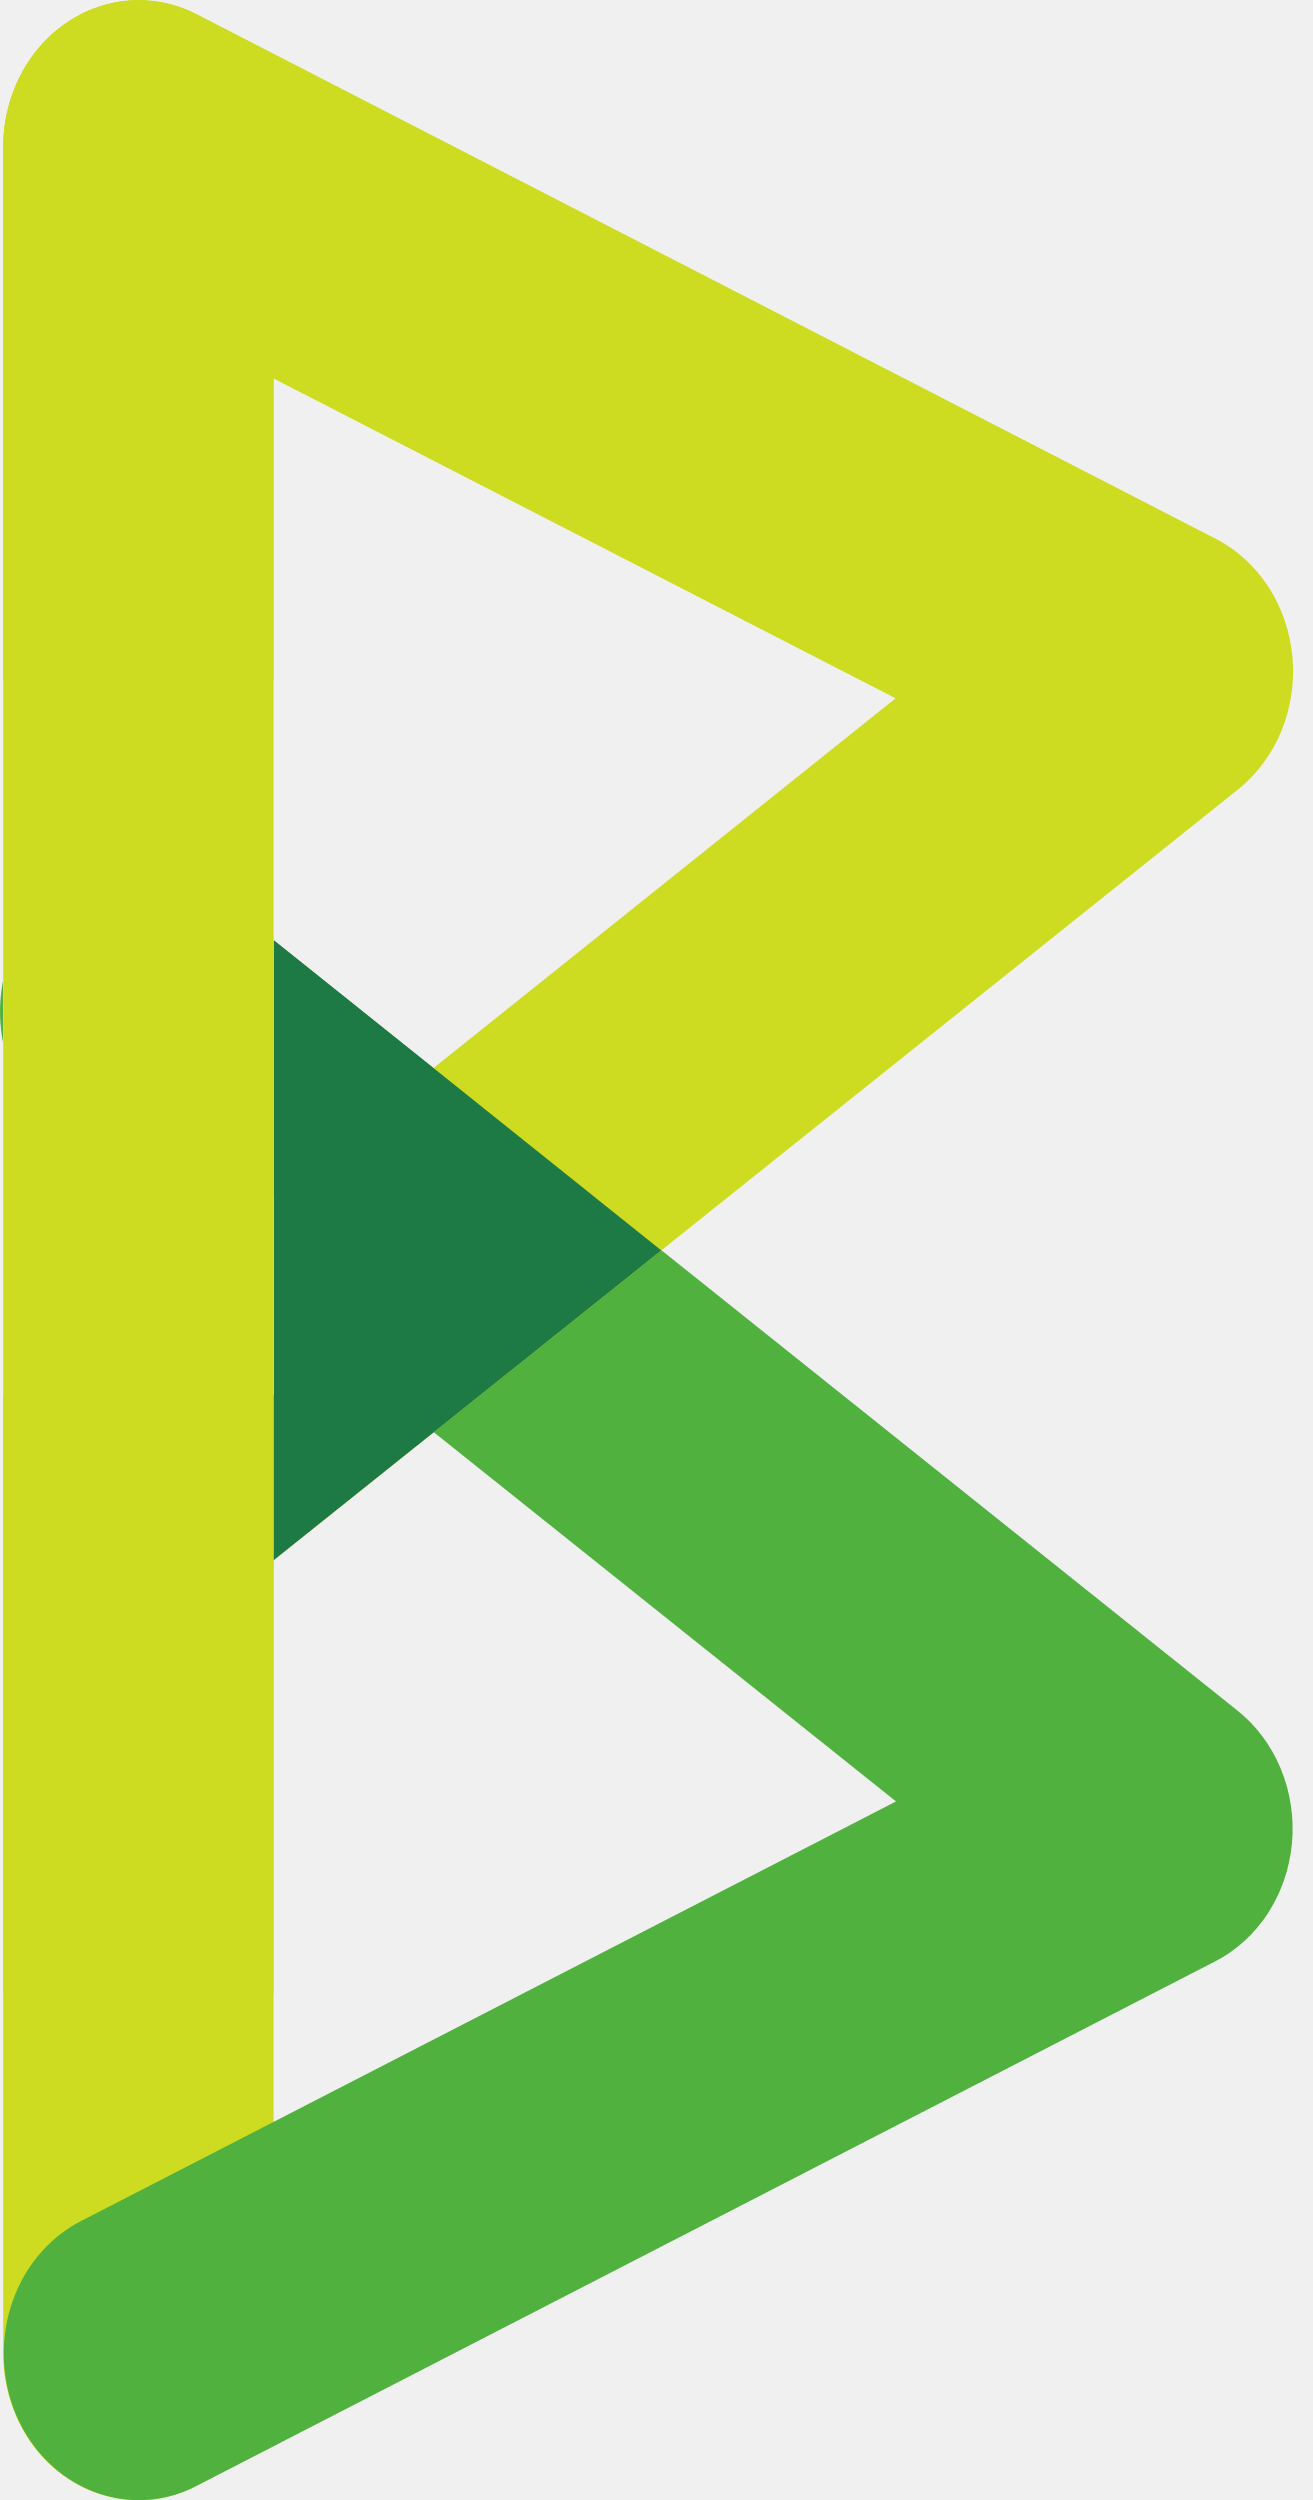
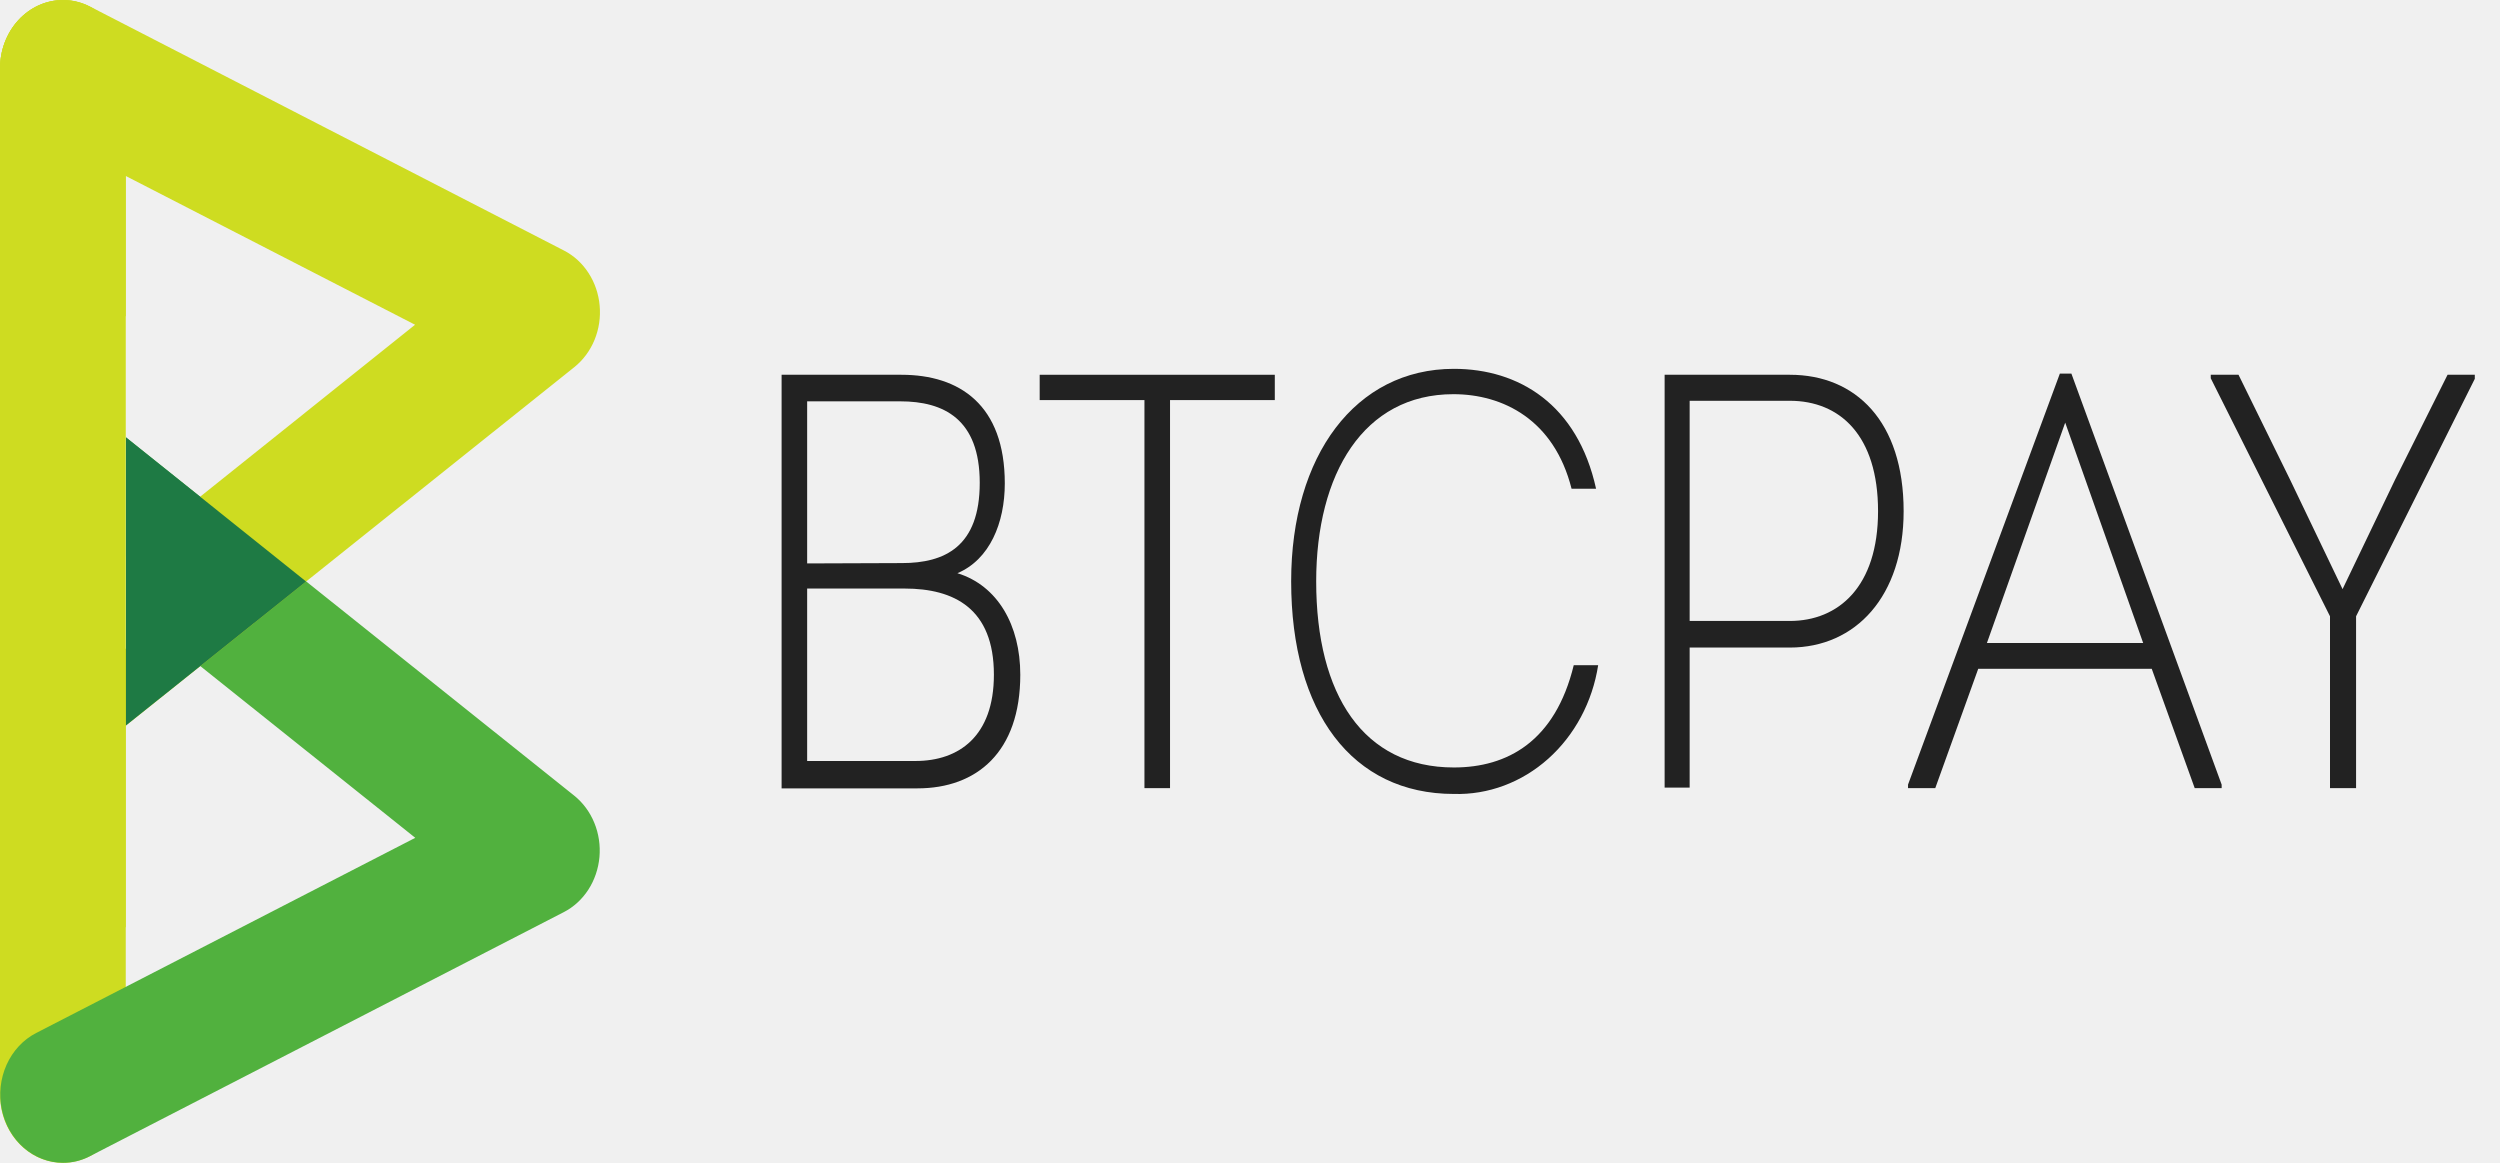
- <svg xmlns="http://www.w3.org/2000/svg" width="21" height="40" viewBox="0 0 21 40" fill="none">
-   <path d="M2.214 40.003C1.64 40.003 1.09 39.755 0.684 39.316C0.279 38.876 0.051 38.279 0.051 37.657V2.353C0.051 1.73 0.279 1.134 0.684 0.694C1.09 0.254 1.64 0.007 2.214 0.007C2.787 0.007 3.337 0.254 3.743 0.694C4.149 1.134 4.377 1.73 4.377 2.353V37.657C4.377 38.279 4.149 38.876 3.743 39.316C3.337 39.755 2.787 40.003 2.214 40.003V40.003Z" fill="#CEDC21" />
-   <path d="M2.217 40.002C1.727 40.001 1.251 39.819 0.869 39.486C0.486 39.153 0.219 38.689 0.112 38.169C0.005 37.65 0.063 37.107 0.278 36.628C0.493 36.15 0.851 35.765 1.295 35.537L14.336 28.823L0.934 18.118C0.696 17.939 0.493 17.711 0.338 17.446C0.182 17.181 0.078 16.884 0.03 16.575C-0.018 16.265 -0.008 15.948 0.059 15.642C0.126 15.337 0.249 15.049 0.421 14.796C0.593 14.543 0.809 14.33 1.058 14.17C1.307 14.009 1.583 13.905 1.87 13.862C2.157 13.82 2.449 13.84 2.728 13.922C3.008 14.005 3.269 14.147 3.497 14.341L19.804 27.373C20.105 27.614 20.343 27.935 20.495 28.306C20.647 28.677 20.708 29.084 20.672 29.488C20.635 29.891 20.503 30.278 20.288 30.61C20.073 30.942 19.782 31.207 19.444 31.381L3.144 39.775C2.855 39.926 2.538 40.003 2.217 40.002V40.002Z" fill="#51B13E" />
-   <path d="M2.218 26.125C1.762 26.125 1.318 25.969 0.949 25.68C0.58 25.39 0.305 24.981 0.163 24.512C0.021 24.043 0.019 23.536 0.157 23.066C0.296 22.595 0.568 22.184 0.934 21.891L14.329 11.173L1.295 4.471C1.038 4.34 0.807 4.154 0.616 3.926C0.425 3.697 0.278 3.431 0.182 3.14C0.086 2.85 0.044 2.542 0.057 2.234C0.071 1.926 0.141 1.624 0.262 1.345C0.384 1.066 0.554 0.816 0.765 0.609C0.976 0.402 1.222 0.242 1.489 0.138C1.757 0.034 2.041 -0.012 2.325 0.003C2.609 0.018 2.887 0.093 3.144 0.225L19.451 8.62C19.789 8.793 20.08 9.059 20.295 9.391C20.511 9.722 20.643 10.109 20.679 10.513C20.715 10.917 20.655 11.324 20.503 11.694C20.351 12.065 20.113 12.387 19.812 12.628L3.497 25.668C3.127 25.964 2.678 26.125 2.218 26.125Z" fill="#CEDC21" />
-   <path d="M4.377 15.04V24.964L10.58 20.006L4.377 15.04Z" fill="#1E7A44" />
-   <path d="M4.377 10.88H0.051V22.317H4.377V10.88Z" fill="white" />
-   <path d="M4.377 2.353C4.377 1.73 4.149 1.134 3.743 0.694C3.337 0.254 2.787 0.007 2.214 0.007C1.64 0.007 1.09 0.254 0.684 0.694C0.279 1.134 0.051 1.73 0.051 2.353V31.897H4.377V2.353Z" fill="#CEDC21" />
+ <svg xmlns="http://www.w3.org/2000/svg" width="86" height="40" viewBox="0 0 86 40" fill="none">
+   <g clip-path="url(#clip0_460_22431)">
+     <path d="M2.163 40.001C1.589 40.001 1.039 39.753 0.633 39.313C0.228 38.873 0 38.277 0 37.654V2.35C0 1.728 0.228 1.131 0.633 0.692C1.039 0.252 1.589 0.004 2.163 0.004C2.736 0.004 3.286 0.252 3.692 0.692C4.098 1.131 4.326 1.728 4.326 2.35V37.654C4.326 38.277 4.098 38.873 3.692 39.313C3.286 39.753 2.736 40.001 2.163 40.001V40.001Z" fill="#CEDC21" />
+     <path d="M2.166 40C1.676 39.999 1.2 39.817 0.818 39.484C0.435 39.151 0.168 38.686 0.061 38.167C-0.046 37.648 0.012 37.105 0.227 36.626C0.442 36.148 0.8 35.763 1.244 35.535L14.285 28.821L0.883 18.115C0.645 17.937 0.442 17.709 0.287 17.443C0.131 17.178 0.027 16.882 -0.021 16.573C-0.069 16.263 -0.059 15.946 0.008 15.64C0.075 15.335 0.198 15.047 0.37 14.794C0.542 14.541 0.758 14.328 1.007 14.168C1.256 14.007 1.532 13.903 1.819 13.86C2.106 13.818 2.398 13.838 2.677 13.92C2.957 14.002 3.218 14.145 3.446 14.338L19.753 27.37C20.054 27.612 20.292 27.933 20.444 28.304C20.596 28.674 20.657 29.081 20.621 29.485C20.584 29.889 20.452 30.276 20.237 30.608C20.022 30.939 19.731 31.205 19.393 31.378L3.093 39.773C2.804 39.924 2.487 40.001 2.166 40V40Z" fill="#51B13E" />
+     <path d="M2.167 26.123C1.711 26.123 1.267 25.967 0.898 25.677C0.529 25.388 0.254 24.979 0.112 24.51C-0.03 24.04 -0.032 23.534 0.106 23.064C0.245 22.593 0.517 22.182 0.883 21.889L14.278 11.171L1.244 4.469C0.987 4.338 0.756 4.152 0.565 3.924C0.374 3.695 0.227 3.428 0.131 3.138C0.035 2.848 -0.007 2.54 0.006 2.232C0.02 1.924 0.09 1.622 0.211 1.343C0.333 1.064 0.503 0.814 0.714 0.607C0.925 0.4 1.171 0.24 1.438 0.136C1.706 0.032 1.99 -0.014 2.274 0.001C2.558 0.016 2.836 0.091 3.093 0.223L19.4 8.618C19.738 8.791 20.029 9.057 20.244 9.389C20.46 9.72 20.592 10.107 20.628 10.511C20.665 10.915 20.604 11.322 20.452 11.692C20.3 12.063 20.061 12.385 19.761 12.626L3.446 25.666C3.076 25.962 2.627 26.122 2.167 26.123Z" fill="#CEDC21" />
+     <path d="M4.326 15.038V24.962L10.529 20.004L4.326 15.038Z" fill="#1E7A44" />
+     <path d="M4.326 10.878H0V22.315H4.326V10.878Z" fill="white" />
+     <path d="M4.326 2.35C4.326 1.728 4.098 1.131 3.692 0.692C3.286 0.252 2.736 0.004 2.163 0.004C1.589 0.004 1.039 0.252 0.633 0.692C0.228 1.131 0 1.728 0 2.35V31.895H4.326V2.35Z" fill="#CEDC21" />
+     <path d="M32.935 19.718C34.319 20.145 35.098 21.505 35.098 23.21C35.098 25.873 33.602 27.12 31.558 27.12H26.887V12.892H31.007C33.011 12.892 34.565 13.928 34.565 16.63C34.565 17.99 34.045 19.249 32.935 19.718ZM31.025 19.37C32.503 19.37 33.703 18.803 33.703 16.61C33.703 14.416 32.467 13.806 30.967 13.806H27.766V19.382L31.025 19.37ZM31.493 26.178C32.989 26.178 34.19 25.326 34.19 23.21C34.19 20.934 32.824 20.246 31.119 20.246H27.766V26.178H31.493Z" fill="#222222" />
+     <path d="M43.853 12.892V13.763H40.249V27.112H39.369V13.763H35.765V12.892H43.853Z" fill="#222222" />
+     <path d="M50.014 12.688C52.245 12.688 54.267 13.908 54.905 16.813H54.062C53.463 14.436 51.701 13.56 49.996 13.56C46.907 13.56 45.277 16.297 45.277 20C45.277 23.91 46.907 26.401 50.014 26.401C51.852 26.401 53.499 25.505 54.137 22.882H54.977C54.781 24.145 54.17 25.288 53.258 26.102C52.346 26.916 51.194 27.346 50.014 27.312C46.514 27.312 44.416 24.508 44.416 19.996C44.416 15.675 46.625 12.688 50.014 12.688Z" fill="#222222" />
+     <path d="M61.57 12.892C63.837 12.892 65.485 14.495 65.485 17.584C65.485 20.508 63.837 22.276 61.57 22.276H58.124V27.093H57.263V12.892H61.57ZM61.57 21.361C63.239 21.361 64.605 20.188 64.605 17.584C64.605 14.979 63.293 13.787 61.57 13.787H58.124V21.361H61.57Z" fill="#222222" />
+     <path d="M65.636 27.112V26.991L70.859 12.852H71.256L76.425 26.991V27.112H75.498L74.02 23.007H68.051L66.573 27.112H65.636ZM71.043 14.538L68.35 22.119H73.725L71.043 14.538Z" fill="#222222" />
+     <path d="M84.196 12.892H85.133V13.032L81.049 21.2V27.112H80.152V21.2L76.05 13.013V12.892H77.005L78.782 16.508L80.584 20.266L82.387 16.508L84.196 12.892Z" fill="#222222" />
+   </g>
+   <defs>
+     <clipPath id="clip0_460_22431">
+       <rect width="85.133" height="40" fill="white" />
+     </clipPath>
+   </defs>
</svg>
